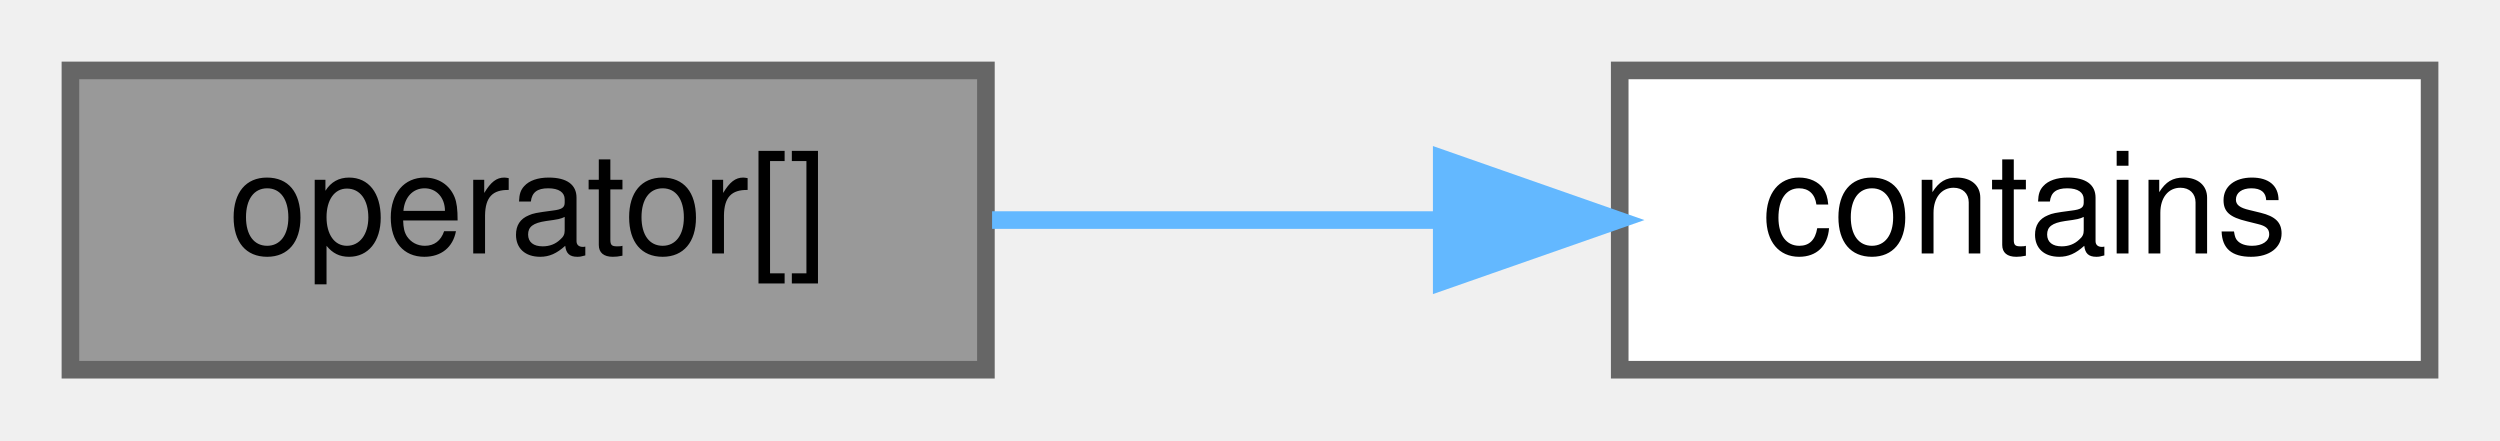
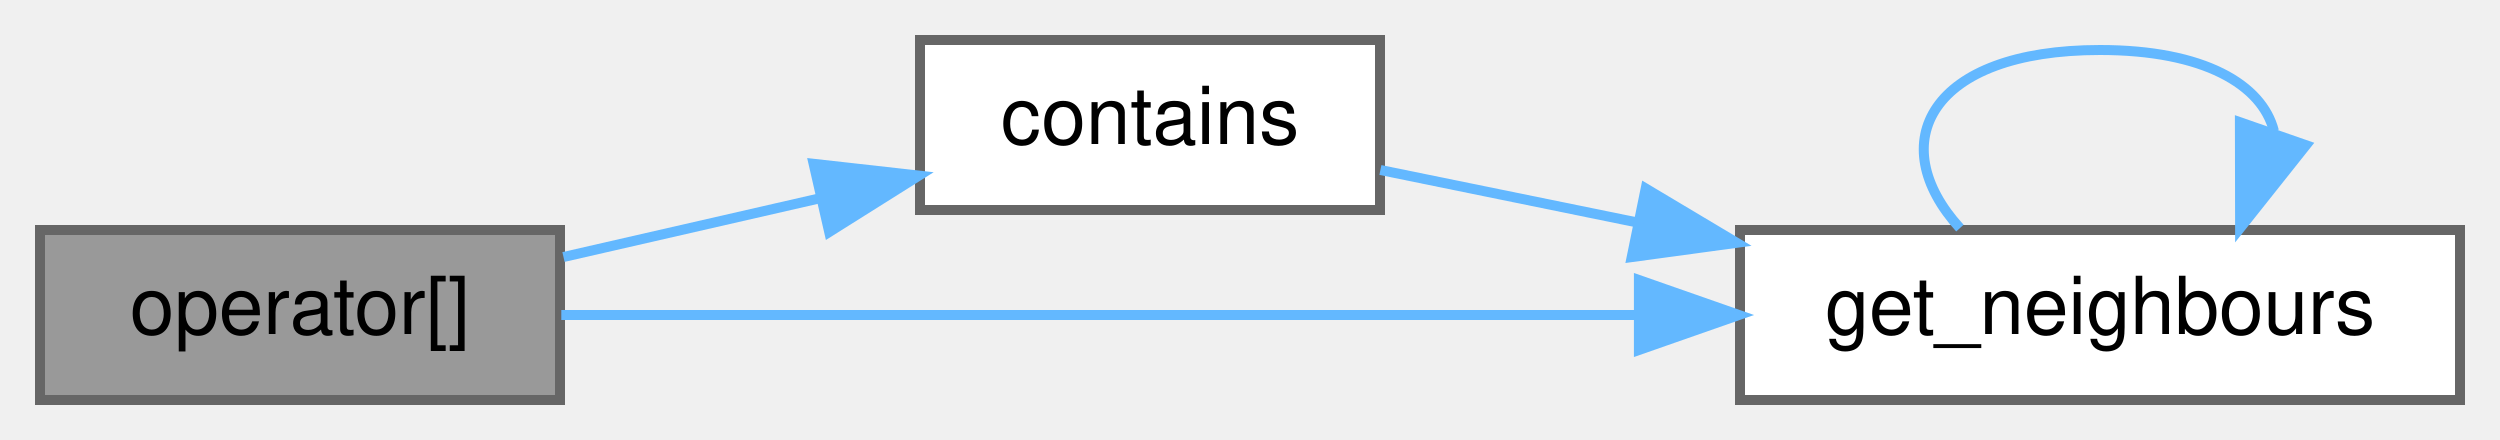
- <svg xmlns="http://www.w3.org/2000/svg" xmlns:xlink="http://www.w3.org/1999/xlink" width="142pt" height="25pt" viewBox="0.00 0.00 142.00 25.00">
-   <g id="graph0" class="graph" transform="scale(1 1) rotate(0) translate(4 21)">
+ <svg xmlns="http://www.w3.org/2000/svg" xmlns:xlink="http://www.w3.org/1999/xlink" width="250pt" height="44pt" viewBox="0.00 0.00 250.00 44.00">
+   <g id="graph0" class="graph" transform="scale(1 1) rotate(0) translate(4 40)">
    <g id="Node000001" class="node">
      <g id="a_Node000001">
        <a xlink:title="Retrieves the node at a specified index.">
          <polygon fill="#999999" stroke="#666666" points="52,-17 0,-17 0,0 52,0 52,-17" />
          <text text-anchor="middle" x="26" y="-6.6" font-family="Helvetica,sans-Serif" font-size="8.00">operator[]</text>
        </a>
      </g>
    </g>
    <g id="Node000002" class="node">
      <g id="a_Node000002">
        <a xlink:href="../../dd/de3/classchdr_1_1mazes_1_1grid_a46e18201c09becda23eeaa0290ff1a21.html#a46e18201c09becda23eeaa0290ff1a21" target="_top" xlink:title="Determines whether the provided coordinate is within the bounds of the grid.">
-           <polygon fill="white" stroke="#666666" points="134,-17 88,-17 88,0 134,0 134,-17" />
-           <text text-anchor="middle" x="111" y="-6.6" font-family="Helvetica,sans-Serif" font-size="8.00">contains</text>
+           <polygon fill="white" stroke="#666666" points="134,-36 88,-36 88,-19 134,-19 134,-36" />
+           <text text-anchor="middle" x="111" y="-25.6" font-family="Helvetica,sans-Serif" font-size="8.00">contains</text>
        </a>
      </g>
    </g>
    <g id="edge1_Node000001_Node000002" class="edge">
      <g id="a_edge1_Node000001_Node000002">
        <a xlink:title=" ">
-           <path fill="none" stroke="#63b8ff" d="M52.35,-8.5C60.33,-8.5 69.25,-8.5 77.65,-8.5" />
-           <polygon fill="#63b8ff" stroke="#63b8ff" points="77.89,-12 87.89,-8.5 77.89,-5 77.89,-12" />
+           <path fill="none" stroke="#63b8ff" d="M52.35,-14.3C60.42,-16.15 69.45,-18.22 77.93,-20.16" />
+           <polygon fill="#63b8ff" stroke="#63b8ff" points="77.36,-23.62 87.89,-22.44 78.92,-16.8 77.36,-23.62" />
+         </a>
+       </g>
+     </g>
+     <g id="Node000003" class="node">
+       <g id="a_Node000003">
+         <a xlink:href="../../dd/de3/classchdr_1_1mazes_1_1grid_a0abdfb4af71cccf812fb2b7150f0cc72.html#a0abdfb4af71cccf812fb2b7150f0cc72" target="_top" xlink:title="Retrieves the neighbours of a node within the grid.">
+           <polygon fill="white" stroke="#666666" points="242,-17 170,-17 170,0 242,0 242,-17" />
+           <text text-anchor="middle" x="206" y="-6.6" font-family="Helvetica,sans-Serif" font-size="8.00">get_neighbours</text>
+         </a>
+       </g>
+     </g>
+     <g id="edge4_Node000001_Node000003" class="edge">
+       <g id="a_edge4_Node000001_Node000003">
+         <a xlink:title=" ">
+           <path fill="none" stroke="#63b8ff" d="M52.13,-8.5C80,-8.5 125.55,-8.5 159.69,-8.5" />
+           <polygon fill="#63b8ff" stroke="#63b8ff" points="159.89,-12 169.89,-8.5 159.89,-5 159.89,-12" />
+         </a>
+       </g>
+     </g>
+     <g id="edge2_Node000002_Node000003" class="edge">
+       <g id="a_edge2_Node000002_Node000003">
+         <a xlink:title=" ">
+           <path fill="none" stroke="#63b8ff" d="M134.04,-23C141.77,-21.42 150.75,-19.58 159.68,-17.76" />
+           <polygon fill="#63b8ff" stroke="#63b8ff" points="160.57,-21.15 169.67,-15.72 159.17,-14.29 160.57,-21.15" />
+         </a>
+       </g>
+     </g>
+     <g id="edge3_Node000003_Node000003" class="edge">
+       <g id="a_edge3_Node000003_Node000003">
+         <a xlink:title=" ">
+           <path fill="none" stroke="#63b8ff" d="M191.99,-17.19C184.26,-25.67 188.93,-35 206,-35 216.4,-35 222.2,-31.54 223.39,-26.91" />
+           <polygon fill="#63b8ff" stroke="#63b8ff" points="226.6,-25.48 220.01,-17.19 219.99,-27.78 226.6,-25.48" />
        </a>
      </g>
    </g>
  </g>
</svg>
